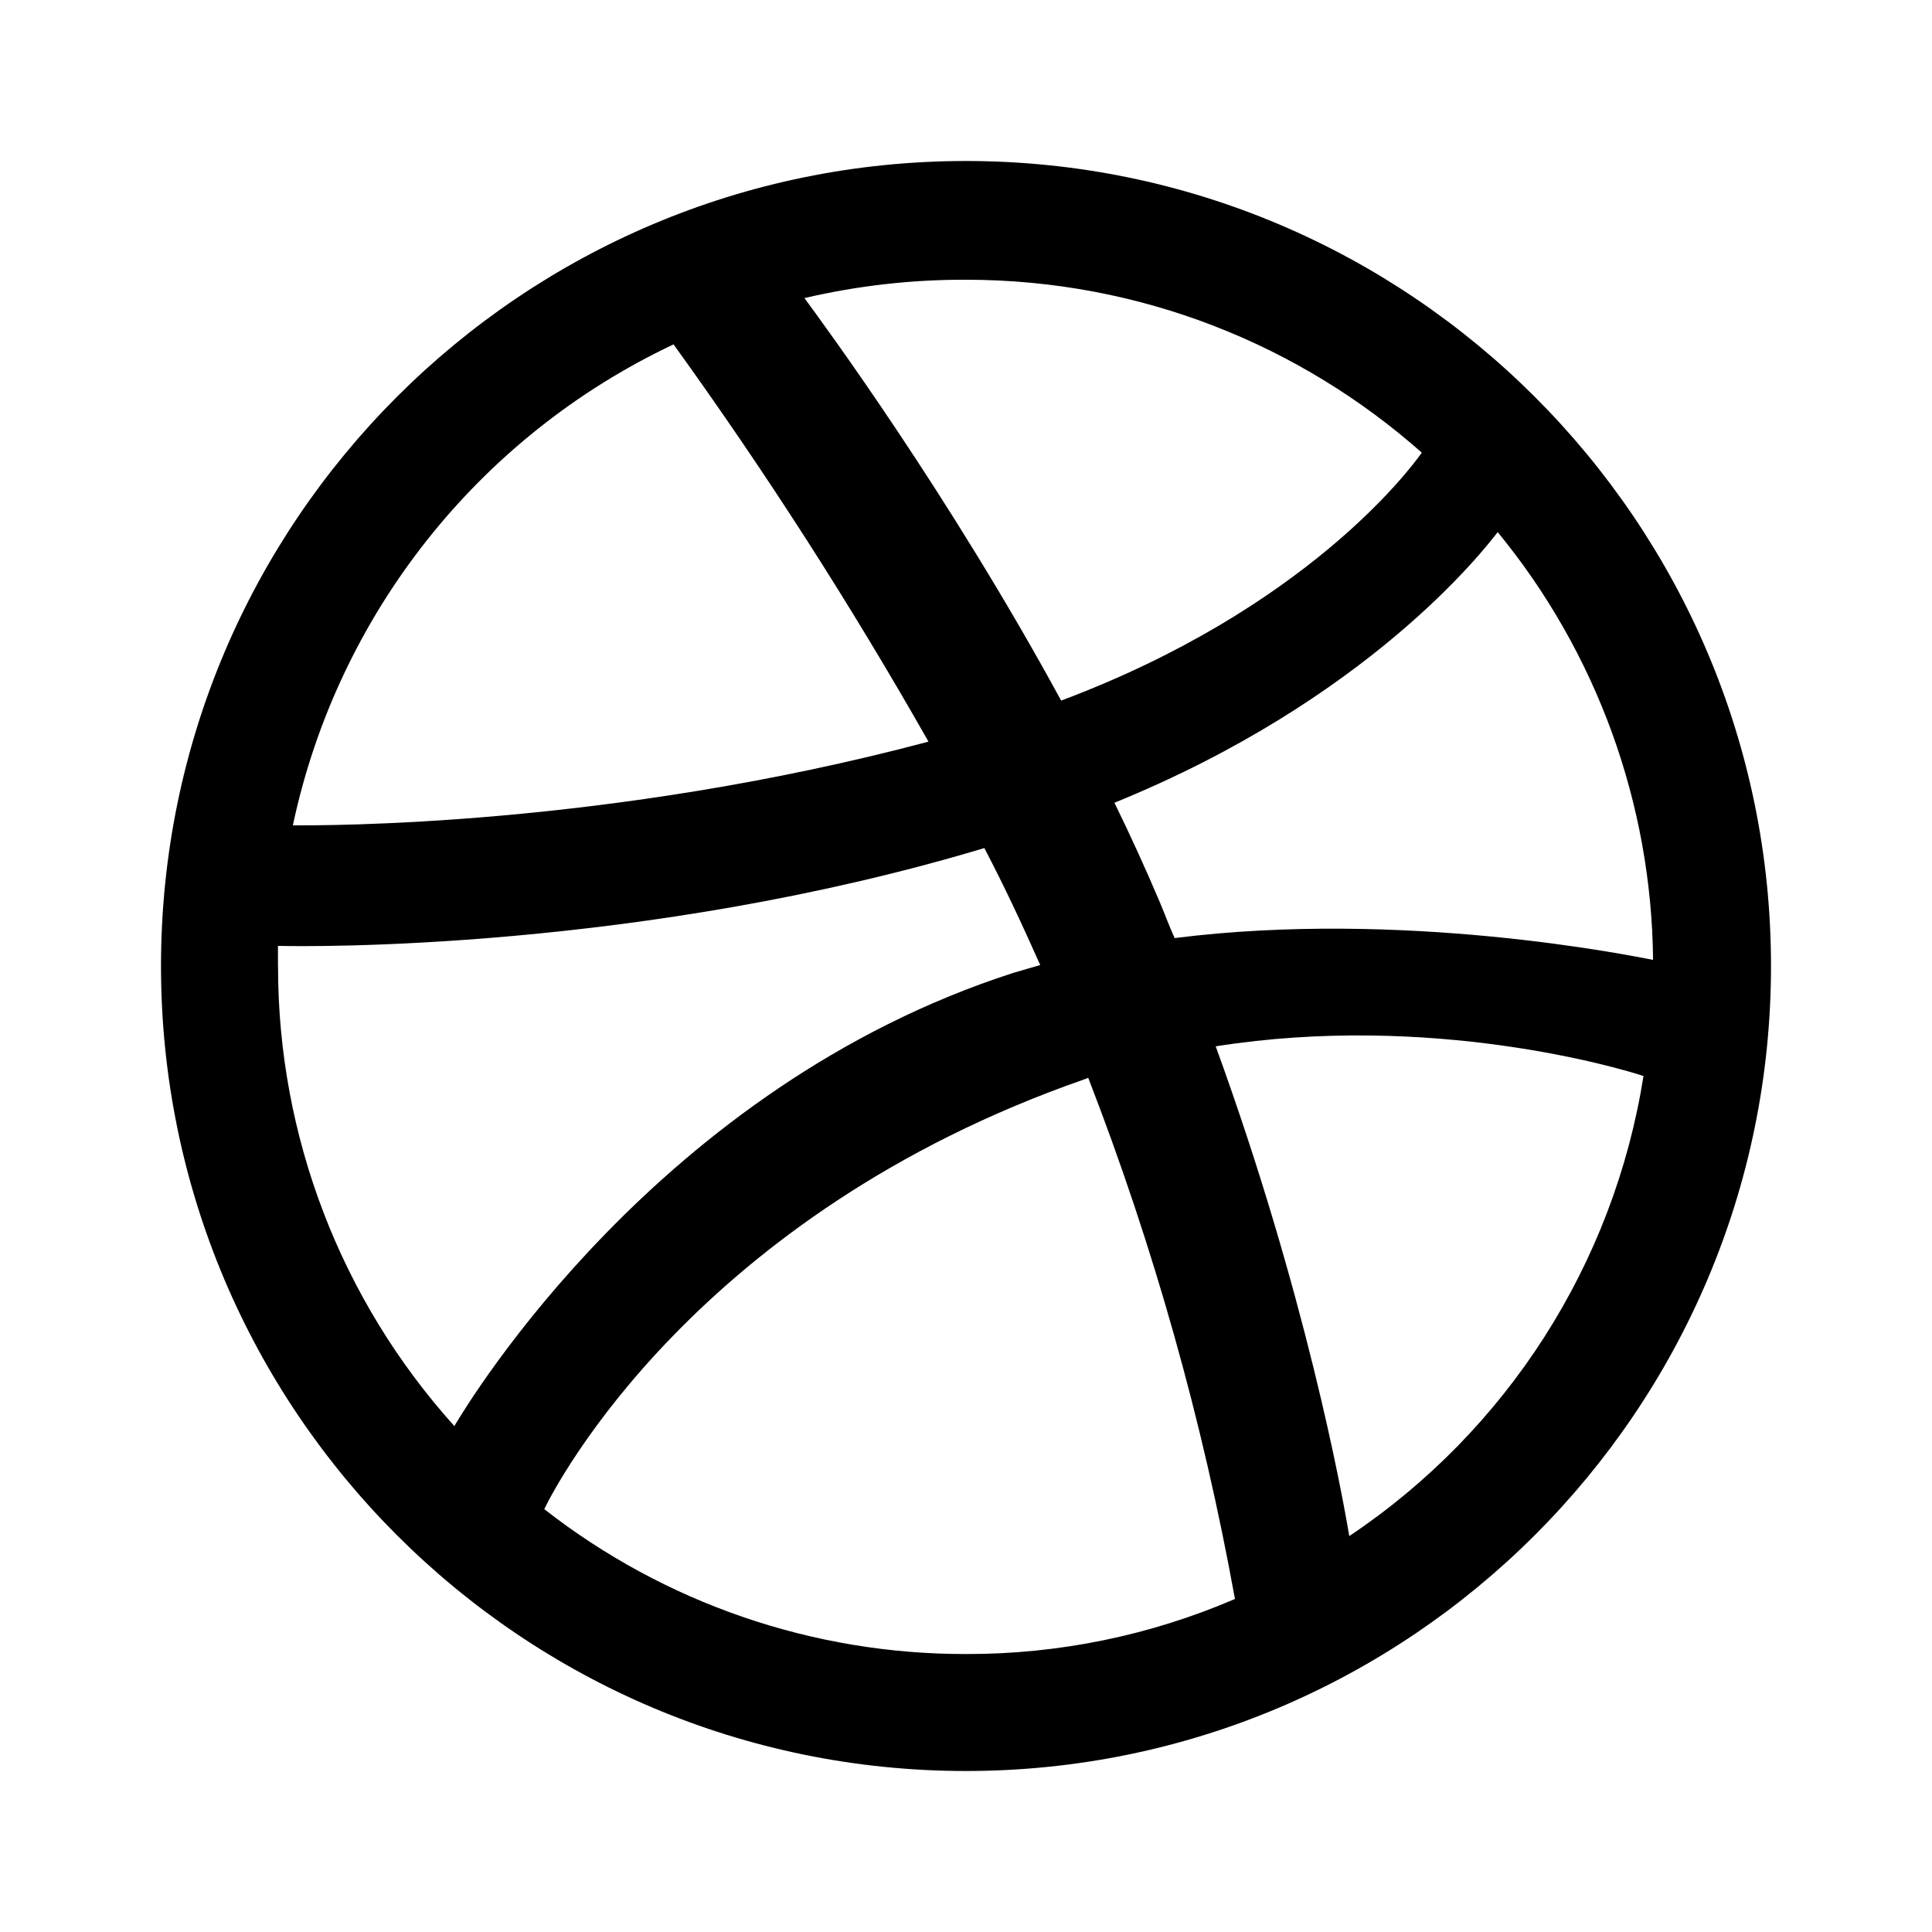
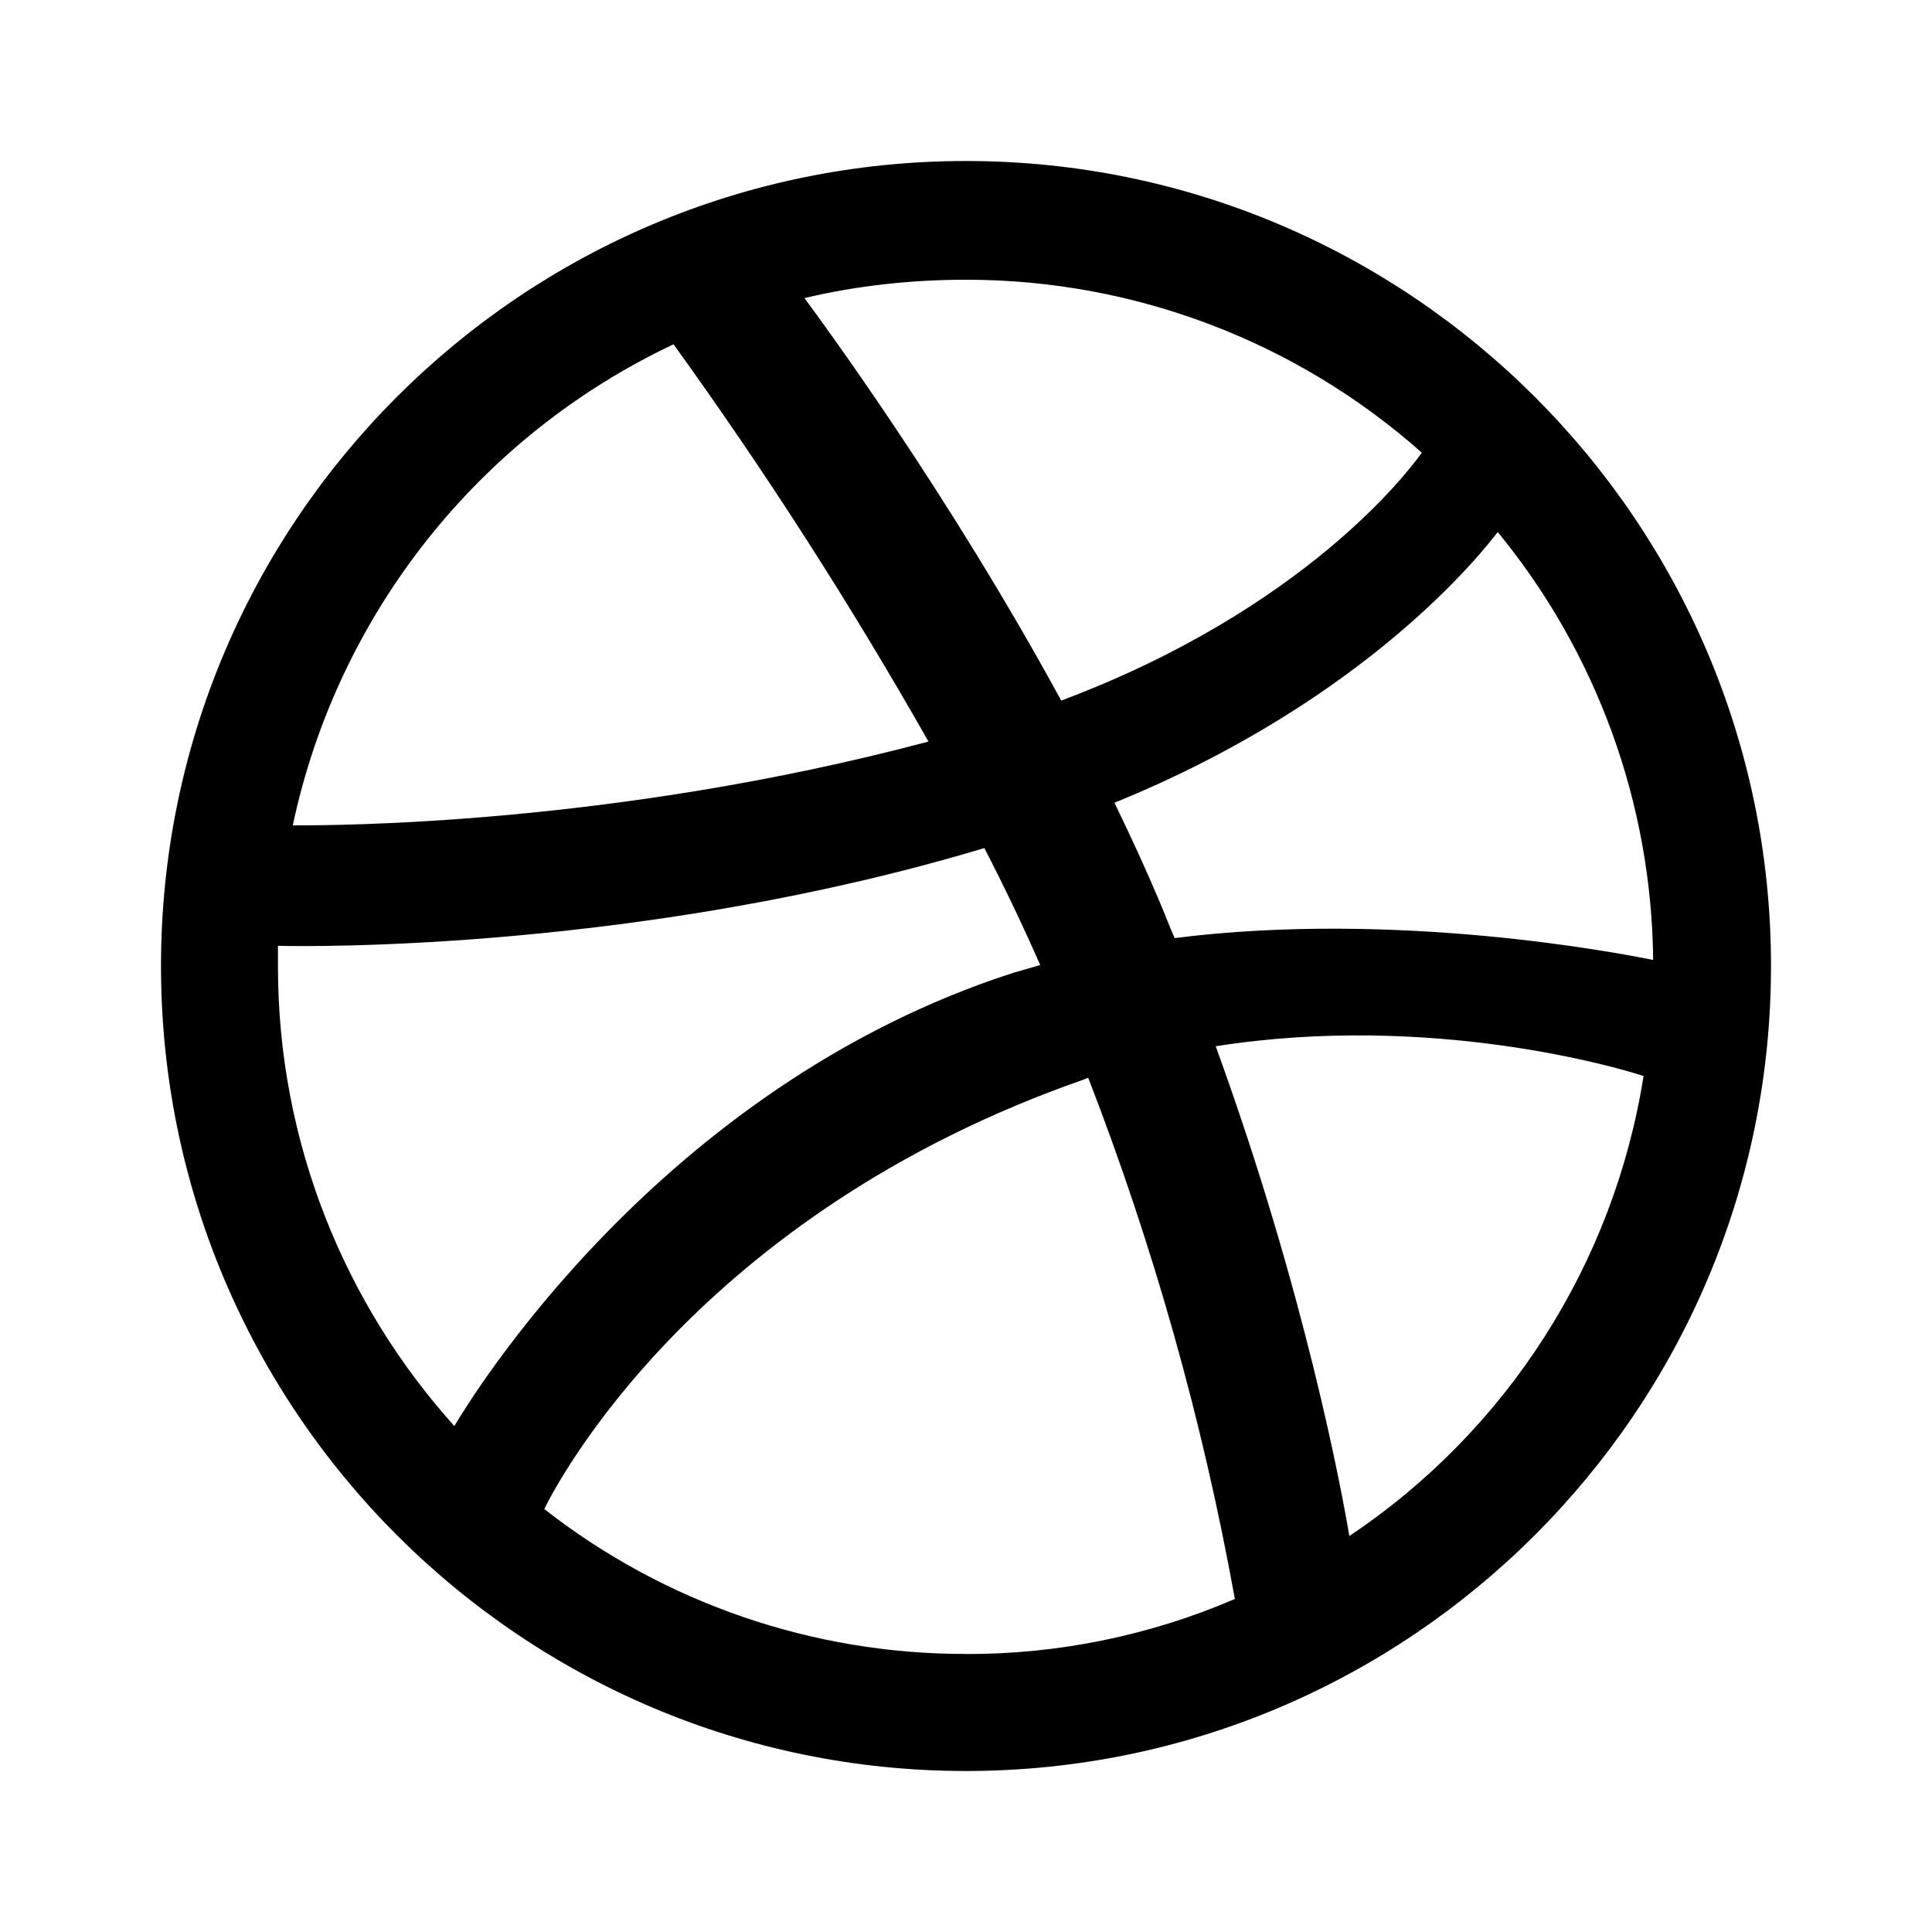
<svg xmlns="http://www.w3.org/2000/svg" width="24" height="24" viewBox="0 0 24 24" fill="currentColor">
-   <path fill-rule="evenodd" d="M12 2C6.48 2 2 6.48 2 12s4.48 10 10 10c5.51 0 10-4.48 10-10S17.51 2 12 2Zm6.605 4.61a8.502 8.502 0 0 1 1.93 5.314c-.281-.054-3.101-.629-5.943-.271-.065-.141-.12-.293-.184-.445a25.416 25.416 0 0 0-.564-1.236c3.145-1.28 4.577-3.124 4.761-3.362ZM12 3.475c2.17 0 4.154.813 5.662 2.148-.152.216-1.443 1.941-4.48 3.08-1.399-2.57-2.95-4.675-3.189-5A8.687 8.687 0 0 1 12 3.475Zm-3.633.803a53.896 53.896 0 0 1 3.167 4.935c-3.992 1.063-7.517 1.04-7.896 1.04a8.581 8.581 0 0 1 4.729-5.975ZM3.453 12.01v-.26c.37.01 4.512.065 8.775-1.215.25.477.477.965.694 1.453-.109.033-.228.065-.336.098-4.404 1.42-6.747 5.303-6.942 5.629a8.522 8.522 0 0 1-2.19-5.705ZM12 20.547a8.482 8.482 0 0 1-5.239-1.8c.152-.315 1.888-3.656 6.703-5.337.022-.01.033-.01.054-.022a35.318 35.318 0 0 1 1.823 6.475 8.4 8.4 0 0 1-3.341.684Zm4.761-1.465c-.086-.52-.542-3.015-1.659-6.084 2.679-.423 5.022.271 5.314.369a8.468 8.468 0 0 1-3.655 5.715Z" clip-rule="evenodd" />
+   <path d="M12 2c5.51 0 10 4.48 10 10s-4.49 10-10 10C6.48 22 2 17.52 2 12S6.48 2 12 2Zm0 18.547a8.4 8.4 0 0 0 3.34-.684 35.319 35.319 0 0 0-1.822-6.475c-.021.011-.032.011-.054.022-4.815 1.681-6.55 5.022-6.703 5.336a8.482 8.482 0 0 0 5.239 1.8ZM3.453 12.01c0 2.19.835 4.197 2.191 5.705.195-.326 2.538-4.208 6.942-5.63.108-.032.227-.064.336-.097a25.421 25.421 0 0 0-.694-1.453c-4.263 1.28-8.406 1.225-8.775 1.214Zm4.914-7.733a8.581 8.581 0 0 0-4.73 5.976h.023c.479 0 3.951.003 7.874-1.041a53.896 53.896 0 0 0-3.167-4.935ZM12 3.475c-.694 0-1.367.076-2.007.228.24.325 1.79 2.43 3.19 5 3.036-1.139 4.327-2.864 4.479-3.08A8.522 8.522 0 0 0 12 3.475Zm6.605 3.135c-.184.238-1.616 2.082-4.761 3.362.195.401.39.824.564 1.236.065.152.12.304.184.445 2.766-.348 5.512.187 5.916.266l.028.005a8.502 8.502 0 0 0-1.93-5.314Zm-1.844 12.472a8.468 8.468 0 0 0 3.656-5.715c-.293-.098-2.636-.792-5.315-.37 1.117 3.07 1.573 5.565 1.66 6.085Z" />
</svg>
